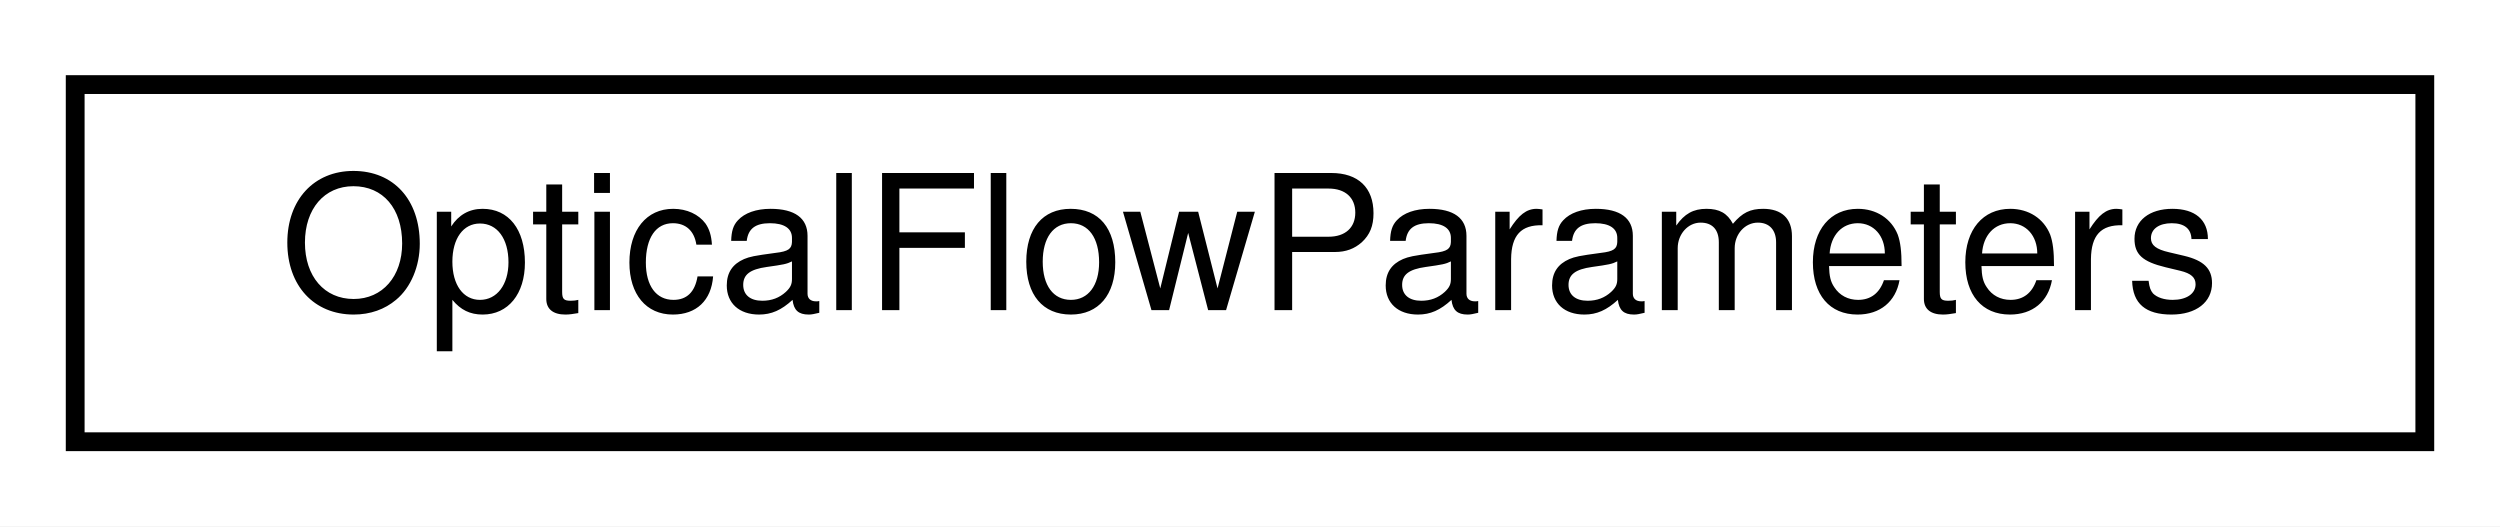
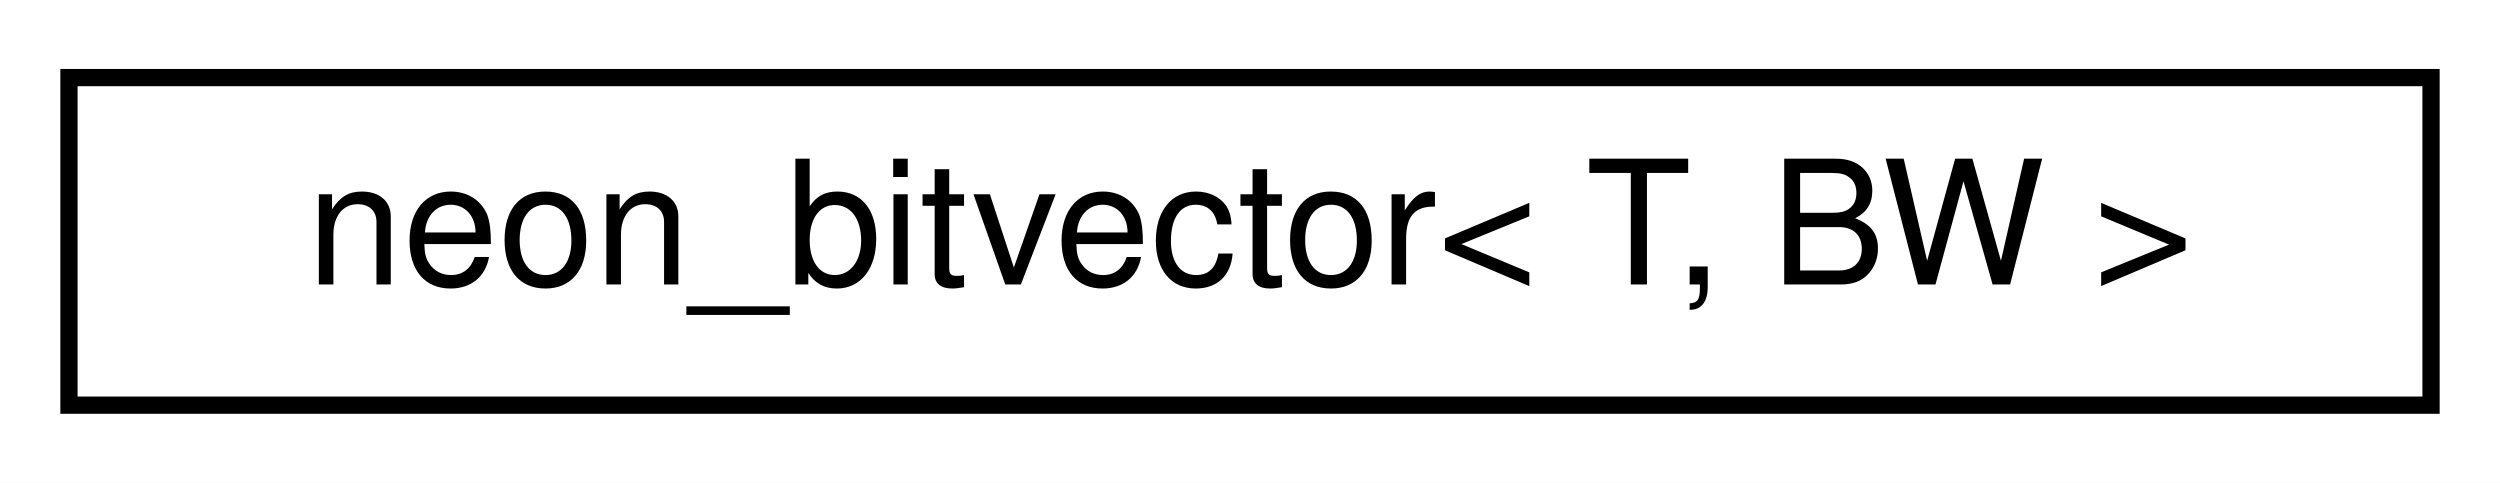
- <svg xmlns="http://www.w3.org/2000/svg" xmlns:xlink="http://www.w3.org/1999/xlink" width="133pt" height="28pt" viewBox="0.00 0.00 133.00 28.00">
+ <svg xmlns="http://www.w3.org/2000/svg" xmlns:xlink="http://www.w3.org/1999/xlink" width="145pt" height="28pt" viewBox="0.00 0.00 145.00 28.00">
  <g id="graph0" class="graph" transform="scale(1 1) rotate(0) translate(4 24)">
-     <polygon fill="white" stroke="none" points="-4,4 -4,-24 129,-24 129,4 -4,4" />
+     <polygon fill="white" stroke="none" points="-4,4 -4,-24 141,-24 141,4 -4,4" />
    <g id="node1" class="node">
      <g id="a_node1">
-         <a xlink:href="structarm__compute_1_1_optical_flow_parameters.xhtml" target="_top" xlink:title="Parameters of Optical Flow algorithm.">
-           <polygon fill="white" stroke="black" points="-7.10543e-15,-0.5 -7.10543e-15,-19.5 125,-19.5 125,-0.5 -7.10543e-15,-0.5" />
-           <text text-anchor="middle" x="62.5" y="-7.5" font-family="Helvetica,sans-Serif" font-size="10.00">OpticalFlowParameters</text>
+         <a xlink:href="structarm__compute_1_1wrapper_1_1traits_1_1neon__bitvector.xhtml" target="_top" xlink:title="Create the appropriate NEON vector given its type and size in terms of bits.">
+           <polygon fill="white" stroke="black" points="0,-0.5 0,-19.5 137,-19.5 137,-0.5 0,-0.5" />
+           <text text-anchor="middle" x="68.5" y="-7.5" font-family="Helvetica,sans-Serif" font-size="10.00">neon_bitvector&lt; T, BW &gt;</text>
        </a>
      </g>
    </g>
  </g>
</svg>
